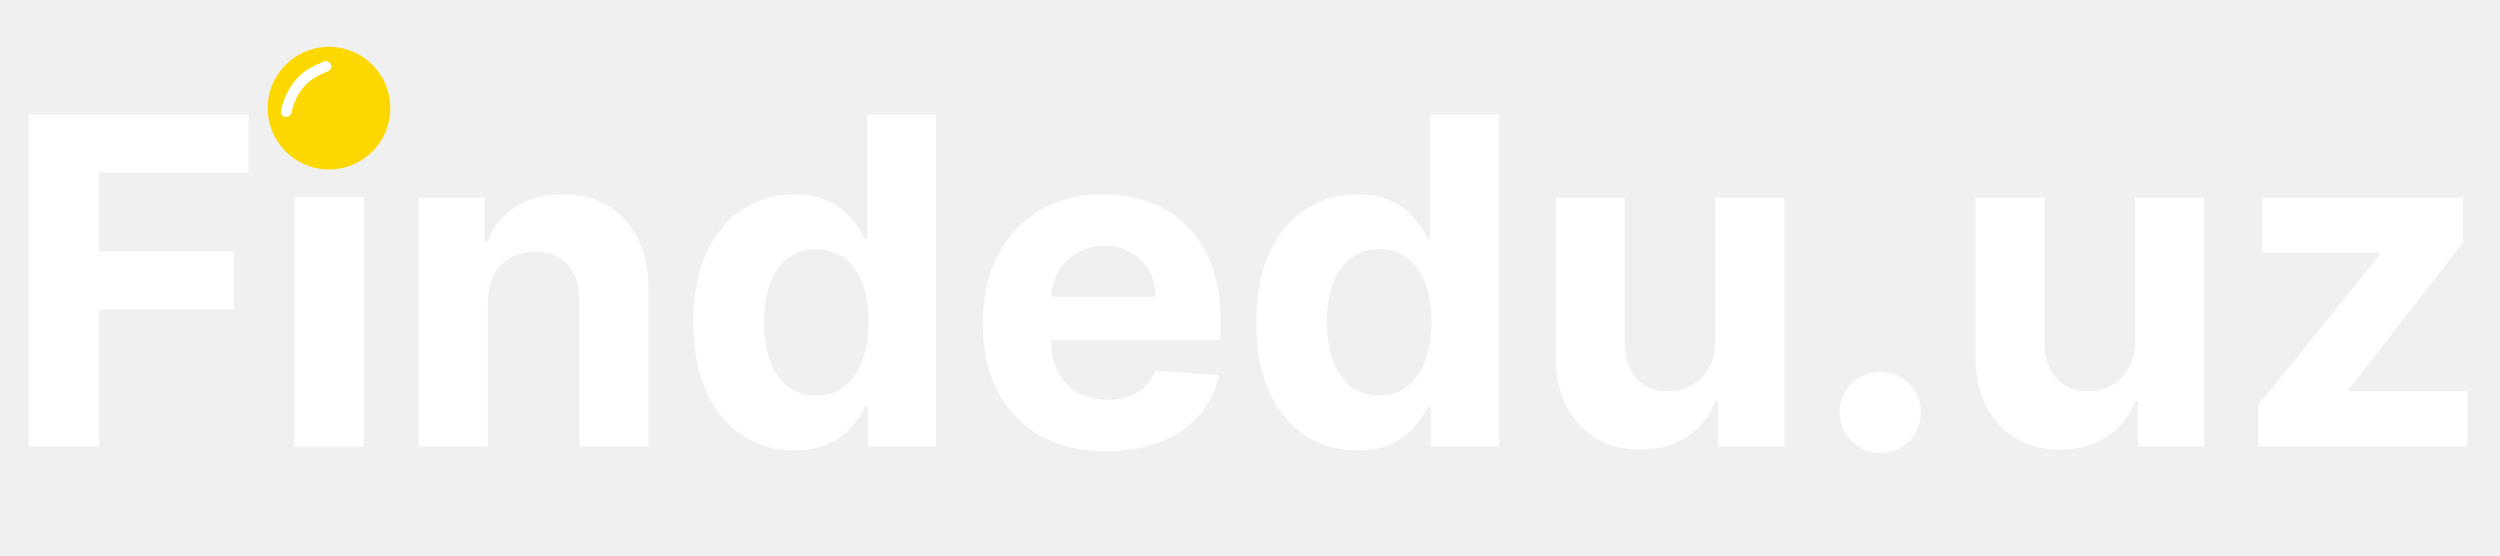
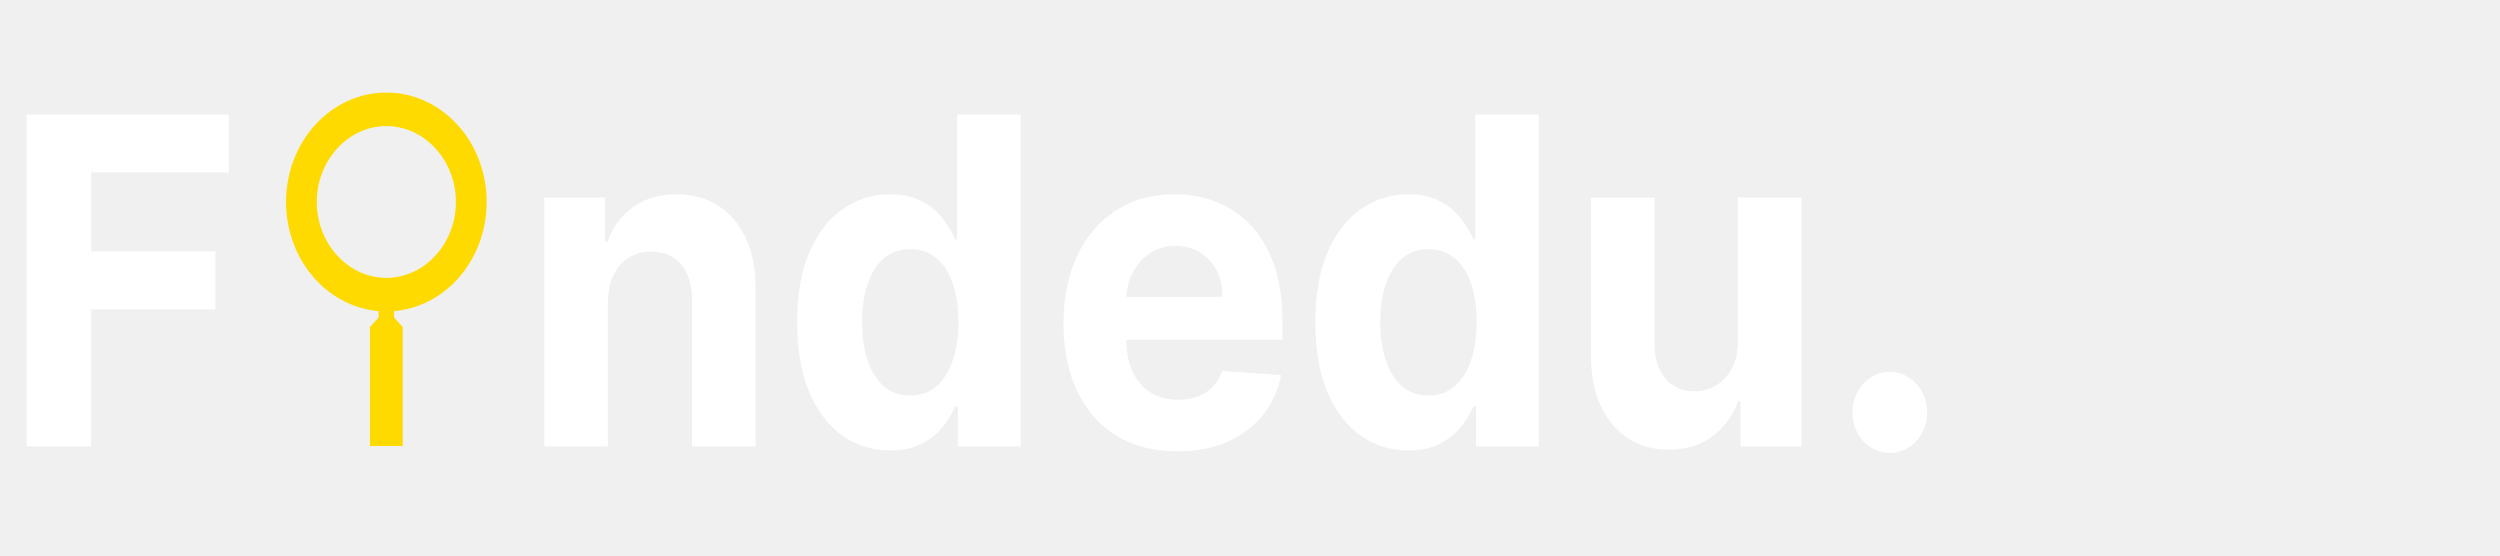
<svg xmlns="http://www.w3.org/2000/svg" width="180" height="40" viewBox="0 0 180 40" fill="none">
-   <path d="M2.077 32.143V8.247H17.899V12.412H7.129V18.107H16.849V22.272H7.129V32.143H2.077Z" fill="white" />
-   <path d="M21.204 32.143V14.221H26.174V32.143H21.204ZM23.701 11.911C22.962 11.911 22.328 11.666 21.799 11.176C21.278 10.678 21.017 10.083 21.017 9.39C21.017 8.706 21.278 8.119 21.799 7.629C22.328 7.131 22.962 6.882 23.701 6.882C24.44 6.882 25.07 7.131 25.591 7.629C26.12 8.119 26.384 8.706 26.384 9.39C26.384 10.083 26.12 10.678 25.591 11.176C25.07 11.666 24.44 11.911 23.701 11.911Z" fill="white" />
-   <path d="M35.127 21.782V32.143H30.156V14.221H34.893V17.383H35.103C35.5 16.341 36.165 15.516 37.099 14.909C38.032 14.295 39.164 13.988 40.494 13.988C41.738 13.988 42.824 14.26 43.749 14.804C44.675 15.349 45.394 16.127 45.908 17.138C46.421 18.142 46.678 19.339 46.678 20.732V32.143H41.707V21.619C41.715 20.522 41.435 19.666 40.867 19.052C40.299 18.429 39.518 18.118 38.522 18.118C37.853 18.118 37.262 18.262 36.748 18.55C36.243 18.838 35.846 19.258 35.558 19.81C35.278 20.355 35.134 21.012 35.127 21.782Z" fill="white" />
-   <path d="M57.2 32.435C55.838 32.435 54.605 32.085 53.501 31.385C52.404 30.677 51.533 29.638 50.887 28.269C50.249 26.892 49.93 25.204 49.93 23.205C49.93 21.152 50.261 19.444 50.922 18.083C51.583 16.714 52.462 15.691 53.559 15.014C54.664 14.33 55.873 13.988 57.188 13.988C58.191 13.988 59.028 14.159 59.697 14.501C60.373 14.835 60.918 15.256 61.33 15.761C61.75 16.259 62.069 16.749 62.287 17.231H62.438V8.247H67.397V32.143H62.497V29.273H62.287C62.053 29.771 61.723 30.265 61.295 30.755C60.875 31.237 60.327 31.637 59.65 31.956C58.981 32.275 58.164 32.435 57.2 32.435ZM58.775 28.479C59.576 28.479 60.253 28.262 60.805 27.826C61.365 27.383 61.793 26.764 62.088 25.971C62.392 25.177 62.544 24.248 62.544 23.182C62.544 22.116 62.396 21.191 62.1 20.405C61.804 19.619 61.377 19.013 60.817 18.585C60.257 18.157 59.576 17.943 58.775 17.943C57.958 17.943 57.27 18.165 56.709 18.608C56.149 19.052 55.725 19.666 55.438 20.452C55.15 21.237 55.006 22.148 55.006 23.182C55.006 24.224 55.15 25.146 55.438 25.947C55.733 26.741 56.157 27.363 56.709 27.814C57.27 28.258 57.958 28.479 58.775 28.479Z" fill="white" />
-   <path d="M79.652 32.493C77.808 32.493 76.221 32.12 74.891 31.373C73.569 30.619 72.55 29.553 71.834 28.176C71.118 26.791 70.761 25.154 70.761 23.264C70.761 21.42 71.118 19.802 71.834 18.41C72.55 17.017 73.557 15.932 74.856 15.155C76.163 14.377 77.695 13.988 79.453 13.988C80.636 13.988 81.736 14.178 82.755 14.559C83.782 14.933 84.677 15.497 85.439 16.251C86.209 17.006 86.808 17.955 87.236 19.098C87.664 20.234 87.878 21.564 87.878 23.089V24.454H72.744V21.373H83.199C83.199 20.658 83.043 20.024 82.732 19.472C82.421 18.919 81.989 18.488 81.437 18.177C80.892 17.858 80.258 17.698 79.535 17.698C78.781 17.698 78.112 17.873 77.528 18.223C76.953 18.565 76.501 19.028 76.175 19.612C75.848 20.187 75.681 20.829 75.673 21.537V24.465C75.673 25.352 75.836 26.119 76.163 26.764C76.498 27.41 76.968 27.908 77.575 28.258C78.182 28.608 78.901 28.783 79.733 28.783C80.286 28.783 80.791 28.705 81.25 28.549C81.709 28.394 82.102 28.16 82.429 27.849C82.755 27.538 83.004 27.157 83.175 26.706L87.773 27.009C87.539 28.114 87.061 29.078 86.338 29.903C85.622 30.72 84.696 31.358 83.561 31.816C82.433 32.268 81.13 32.493 79.652 32.493Z" fill="white" />
-   <path d="M97.725 32.435C96.364 32.435 95.131 32.085 94.027 31.385C92.93 30.677 92.059 29.638 91.413 28.269C90.775 26.892 90.456 25.204 90.456 23.205C90.456 21.152 90.787 19.444 91.448 18.083C92.109 16.714 92.988 15.691 94.085 15.014C95.19 14.33 96.399 13.988 97.714 13.988C98.717 13.988 99.553 14.159 100.222 14.501C100.899 14.835 101.444 15.256 101.856 15.761C102.276 16.259 102.595 16.749 102.813 17.231H102.964V8.247H107.923V32.143H103.023V29.273H102.813C102.579 29.771 102.249 30.265 101.821 30.755C101.401 31.237 100.853 31.637 100.176 31.956C99.507 32.275 98.69 32.435 97.725 32.435ZM99.301 28.479C100.102 28.479 100.779 28.262 101.331 27.826C101.891 27.383 102.319 26.764 102.614 25.971C102.918 25.177 103.069 24.248 103.069 23.182C103.069 22.116 102.922 21.191 102.626 20.405C102.33 19.619 101.903 19.013 101.343 18.585C100.783 18.157 100.102 17.943 99.301 17.943C98.484 17.943 97.796 18.165 97.235 18.608C96.675 19.052 96.251 19.666 95.964 20.452C95.676 21.237 95.532 22.148 95.532 23.182C95.532 24.224 95.676 25.146 95.964 25.947C96.259 26.741 96.683 27.363 97.235 27.814C97.796 28.258 98.484 28.479 99.301 28.479Z" fill="white" />
-   <path d="M123.503 24.512V14.221H128.474V32.143H123.701V28.888H123.515C123.11 29.938 122.437 30.782 121.496 31.42C120.563 32.057 119.423 32.377 118.077 32.377C116.88 32.377 115.826 32.104 114.915 31.56C114.005 31.015 113.294 30.241 112.78 29.238C112.275 28.234 112.018 27.032 112.01 25.632V14.221H116.981V24.746C116.988 25.803 117.272 26.64 117.832 27.254C118.392 27.869 119.143 28.176 120.084 28.176C120.683 28.176 121.243 28.04 121.765 27.768C122.286 27.488 122.706 27.075 123.025 26.531C123.351 25.986 123.511 25.313 123.503 24.512Z" fill="white" />
-   <path d="M135.355 32.447C134.585 32.447 133.924 32.174 133.371 31.63C132.827 31.077 132.555 30.416 132.555 29.646C132.555 28.884 132.827 28.23 133.371 27.686C133.924 27.141 134.585 26.869 135.355 26.869C136.102 26.869 136.755 27.141 137.315 27.686C137.875 28.23 138.155 28.884 138.155 29.646C138.155 30.16 138.023 30.63 137.758 31.058C137.502 31.478 137.163 31.816 136.743 32.073C136.323 32.322 135.86 32.447 135.355 32.447Z" fill="white" />
-   <path d="M153.729 24.512V14.221H158.7V32.143H153.927V28.888H153.741C153.336 29.938 152.663 30.782 151.722 31.42C150.789 32.057 149.649 32.377 148.303 32.377C147.106 32.377 146.052 32.104 145.141 31.56C144.231 31.015 143.52 30.241 143.006 29.238C142.501 28.234 142.244 27.032 142.236 25.632V14.221H147.207V24.746C147.214 25.803 147.498 26.64 148.058 27.254C148.618 27.869 149.369 28.176 150.31 28.176C150.909 28.176 151.469 28.04 151.991 27.768C152.512 27.488 152.932 27.075 153.251 26.531C153.577 25.986 153.737 25.313 153.729 24.512Z" fill="white" />
-   <path d="M162.582 32.143V29.179L171.357 18.317V18.188H162.886V14.221H177.342V17.453L169.105 28.048V28.176H177.646V32.143H162.582Z" fill="white" />
-   <path d="M28.102 7.787C28.102 10.225 26.126 12.201 23.689 12.201C21.251 12.201 19.275 10.225 19.275 7.787C19.275 5.349 21.251 3.373 23.689 3.373C26.126 3.373 28.102 5.349 28.102 7.787Z" fill="#FCD800" />
-   <path d="M21.197 14.213H26.18V32.143H21.197V14.213Z" fill="white" />
-   <path fill-rule="evenodd" clip-rule="evenodd" d="M21.508 5.521C22.07 4.962 22.774 4.654 23.304 4.431C23.5 4.349 23.73 4.437 23.817 4.632V4.632C23.905 4.826 23.817 5.052 23.62 5.132C23.157 5.32 22.541 5.583 22.053 6.068C21.512 6.607 21.161 7.317 20.995 8.087C20.951 8.295 20.758 8.444 20.547 8.416V8.416C20.335 8.388 20.185 8.193 20.228 7.984C20.43 7.001 20.887 6.139 21.508 5.521Z" fill="white" />
-   <path d="M138.305 29.695C138.305 31.309 136.996 32.618 135.382 32.618C133.767 32.618 132.459 31.309 132.459 29.695C132.459 28.08 133.767 26.771 135.382 26.771C136.996 26.771 138.305 28.08 138.305 29.695Z" fill="white" />
-   <path fill-rule="evenodd" clip-rule="evenodd" d="M134.115 28.264C134.478 27.902 134.934 27.703 135.277 27.559C135.404 27.505 135.553 27.562 135.609 27.688V27.688C135.666 27.814 135.609 27.96 135.481 28.012C135.182 28.134 134.783 28.304 134.467 28.618C134.117 28.967 133.89 29.427 133.783 29.925C133.754 30.06 133.629 30.156 133.492 30.138V30.138C133.355 30.12 133.258 29.994 133.286 29.858C133.416 29.222 133.713 28.664 134.115 28.264Z" fill="white" />
+   <path d="M1.912 32.143V8.247H16.478V12.413H6.563V18.107H15.511V22.272H6.563V32.143H1.912Z" fill="white" />
+   <path d="M43.767 21.782V32.143H39.191V14.221H43.553V17.383H43.746C44.111 16.341 44.723 15.516 45.583 14.909C46.442 14.295 47.484 13.988 48.709 13.988C49.855 13.988 50.853 14.26 51.706 14.805C52.558 15.349 53.22 16.127 53.693 17.138C54.166 18.142 54.402 19.34 54.402 20.732V32.143H49.826V21.619C49.833 20.522 49.575 19.666 49.052 19.052C48.53 18.429 47.81 18.118 46.893 18.118C46.277 18.118 45.733 18.262 45.261 18.55C44.795 18.838 44.43 19.258 44.165 19.81C43.907 20.355 43.775 21.012 43.767 21.782Z" fill="white" />
+   <path d="M64.088 32.435C62.835 32.435 61.7 32.085 60.683 31.385C59.673 30.677 58.871 29.638 58.277 28.269C57.69 26.893 57.396 25.205 57.396 23.206C57.396 21.152 57.701 19.445 58.309 18.083C58.918 16.714 59.727 15.691 60.737 15.014C61.754 14.33 62.867 13.988 64.078 13.988C65.002 13.988 65.771 14.159 66.387 14.501C67.01 14.836 67.512 15.256 67.891 15.761C68.278 16.259 68.572 16.749 68.772 17.231H68.912V8.247H73.477V32.143H68.965V29.273H68.772C68.557 29.771 68.253 30.265 67.859 30.755C67.472 31.237 66.967 31.638 66.344 31.956C65.728 32.275 64.977 32.435 64.088 32.435ZM65.539 28.479C66.276 28.479 66.899 28.262 67.408 27.826C67.923 27.383 68.317 26.764 68.589 25.971C68.869 25.177 69.008 24.248 69.008 23.182C69.008 22.116 68.872 21.191 68.6 20.405C68.328 19.619 67.934 19.013 67.418 18.585C66.903 18.157 66.276 17.943 65.539 17.943C64.787 17.943 64.153 18.165 63.637 18.608C63.122 19.052 62.731 19.666 62.467 20.452C62.202 21.238 62.069 22.148 62.069 23.182C62.069 24.224 62.202 25.146 62.467 25.948C62.739 26.741 63.129 27.363 63.637 27.814C64.153 28.258 64.787 28.479 65.539 28.479Z" fill="white" />
+   <path d="M84.759 32.493C83.061 32.493 81.601 32.12 80.376 31.373C79.159 30.619 78.221 29.553 77.562 28.176C76.903 26.791 76.573 25.154 76.573 23.264C76.573 21.42 76.903 19.802 77.562 18.41C78.221 17.017 79.148 15.932 80.344 15.155C81.547 14.377 82.958 13.988 84.576 13.988C85.665 13.988 86.678 14.178 87.616 14.559C88.561 14.933 89.385 15.497 90.087 16.251C90.796 17.006 91.347 17.955 91.741 19.098C92.135 20.234 92.332 21.564 92.332 23.089V24.454H78.4V21.374H88.024C88.024 20.658 87.881 20.024 87.595 19.472C87.308 18.919 86.911 18.488 86.402 18.177C85.901 17.858 85.317 17.698 84.651 17.698C83.957 17.698 83.341 17.873 82.804 18.223C82.274 18.566 81.858 19.028 81.558 19.612C81.257 20.187 81.103 20.829 81.096 21.537V24.466C81.096 25.352 81.246 26.119 81.547 26.764C81.855 27.41 82.288 27.908 82.847 28.258C83.405 28.608 84.068 28.783 84.834 28.783C85.342 28.783 85.808 28.705 86.23 28.549C86.653 28.394 87.015 28.16 87.315 27.849C87.616 27.538 87.845 27.157 88.003 26.706L92.235 27.009C92.02 28.114 91.58 29.078 90.914 29.903C90.255 30.72 89.403 31.358 88.357 31.817C87.319 32.268 86.119 32.493 84.759 32.493Z" fill="white" />
+   <path d="M101.398 32.435C100.145 32.435 99.01 32.085 97.993 31.385C96.983 30.677 96.181 29.638 95.587 28.269C94.999 26.893 94.706 25.205 94.706 23.206C94.706 21.152 95.01 19.445 95.619 18.083C96.228 16.714 97.037 15.691 98.047 15.014C99.064 14.33 100.177 13.988 101.387 13.988C102.311 13.988 103.081 14.159 103.697 14.501C104.32 14.836 104.821 15.256 105.201 15.761C105.587 16.259 105.881 16.749 106.082 17.231H106.221V8.247H110.787V32.143H106.275V29.273H106.082C105.867 29.771 105.562 30.265 105.169 30.755C104.782 31.237 104.277 31.638 103.654 31.956C103.038 32.275 102.286 32.435 101.398 32.435ZM102.848 28.479C103.586 28.479 104.209 28.262 104.717 27.826C105.233 27.383 105.627 26.764 105.899 25.971C106.178 25.177 106.318 24.248 106.318 23.182C106.318 22.116 106.182 21.191 105.91 20.405C105.638 19.619 105.244 19.013 104.728 18.585C104.213 18.157 103.586 17.943 102.848 17.943C102.096 17.943 101.463 18.165 100.947 18.608C100.431 19.052 100.041 19.666 99.776 20.452C99.511 21.238 99.379 22.148 99.379 23.182C99.379 24.224 99.511 25.146 99.776 25.948C100.048 26.741 100.438 27.363 100.947 27.814C101.463 28.258 102.096 28.479 102.848 28.479Z" fill="white" />
+   <path d="M125.13 24.512V14.221H129.706V32.143H125.312V28.888H125.141C124.768 29.938 124.149 30.782 123.282 31.42C122.423 32.058 121.374 32.377 120.135 32.377C119.032 32.377 118.062 32.104 117.224 31.56C116.386 31.015 115.731 30.241 115.258 29.238C114.792 28.234 114.556 27.033 114.549 25.632V14.221H119.125V24.746C119.132 25.803 119.394 26.64 119.909 27.254C120.425 27.869 121.116 28.176 121.982 28.176C122.534 28.176 123.049 28.04 123.529 27.768C124.009 27.488 124.396 27.075 124.689 26.531C124.99 25.986 125.137 25.314 125.13 24.512Z" fill="white" />
+   <path d="M136.041 32.447C135.332 32.447 134.723 32.174 134.215 31.63C133.714 31.078 133.463 30.416 133.463 29.646C133.463 28.884 133.714 28.23 134.215 27.686C134.723 27.142 135.332 26.869 136.041 26.869C136.729 26.869 137.33 27.142 137.846 27.686C138.361 28.23 138.619 28.884 138.619 29.646C138.619 30.16 138.497 30.63 138.254 31.058C138.018 31.478 137.706 31.817 137.319 32.073C136.933 32.322 136.507 32.447 136.041 32.447Z" fill="white" />
+   <path d="M138.757 29.695C138.757 31.309 137.552 32.618 136.066 32.618C134.58 32.618 133.375 31.309 133.375 29.695C133.375 28.08 134.58 26.771 136.066 26.771C137.552 26.771 138.757 28.08 138.757 29.695Z" fill="white" />
+   <path fill-rule="evenodd" clip-rule="evenodd" d="M134.899 28.264C135.234 27.902 135.654 27.703 135.969 27.559C136.086 27.505 136.223 27.562 136.275 27.688C136.328 27.814 136.275 27.96 136.158 28.012C135.882 28.134 135.514 28.304 135.224 28.618C134.902 28.967 134.692 29.427 134.593 29.925C134.567 30.06 134.452 30.156 134.326 30.138C134.2 30.12 134.111 29.994 134.136 29.858C134.256 29.222 134.529 28.664 134.899 28.264Z" fill="white" />
+   <g clip-path="url(#clip0_562_118)">
+     <path d="M32.925 8.971C34.279 10.448 35.04 12.452 35.04 14.542C35.04 16.631 34.279 18.635 32.925 20.113C31.66 21.493 30.033 22.256 28.375 22.401L28.375 22.864L28.996 23.541V32.112H26.639V23.541L27.26 22.864L27.26 22.401C25.542 22.253 23.929 21.442 22.711 20.113C21.356 18.635 20.595 16.631 20.595 14.542C20.595 12.452 21.356 10.448 22.711 8.971C24.065 7.493 25.902 6.663 27.818 6.663C29.733 6.663 31.57 7.493 32.925 8.971ZM31.353 10.685C29.389 8.542 26.246 8.542 24.282 10.685C22.318 12.828 22.318 16.256 24.282 18.399C26.246 20.541 29.389 20.541 31.353 18.399C33.317 16.256 33.317 12.828 31.353 10.685Z" fill="#FEDA00" />
+   </g>
+   <defs>
+     <clipPath id="clip0_562_118">
+       <rect width="26.667" height="29.091" fill="white" transform="translate(14.762 4.15625)" />
+     </clipPath>
+   </defs>
</svg>
